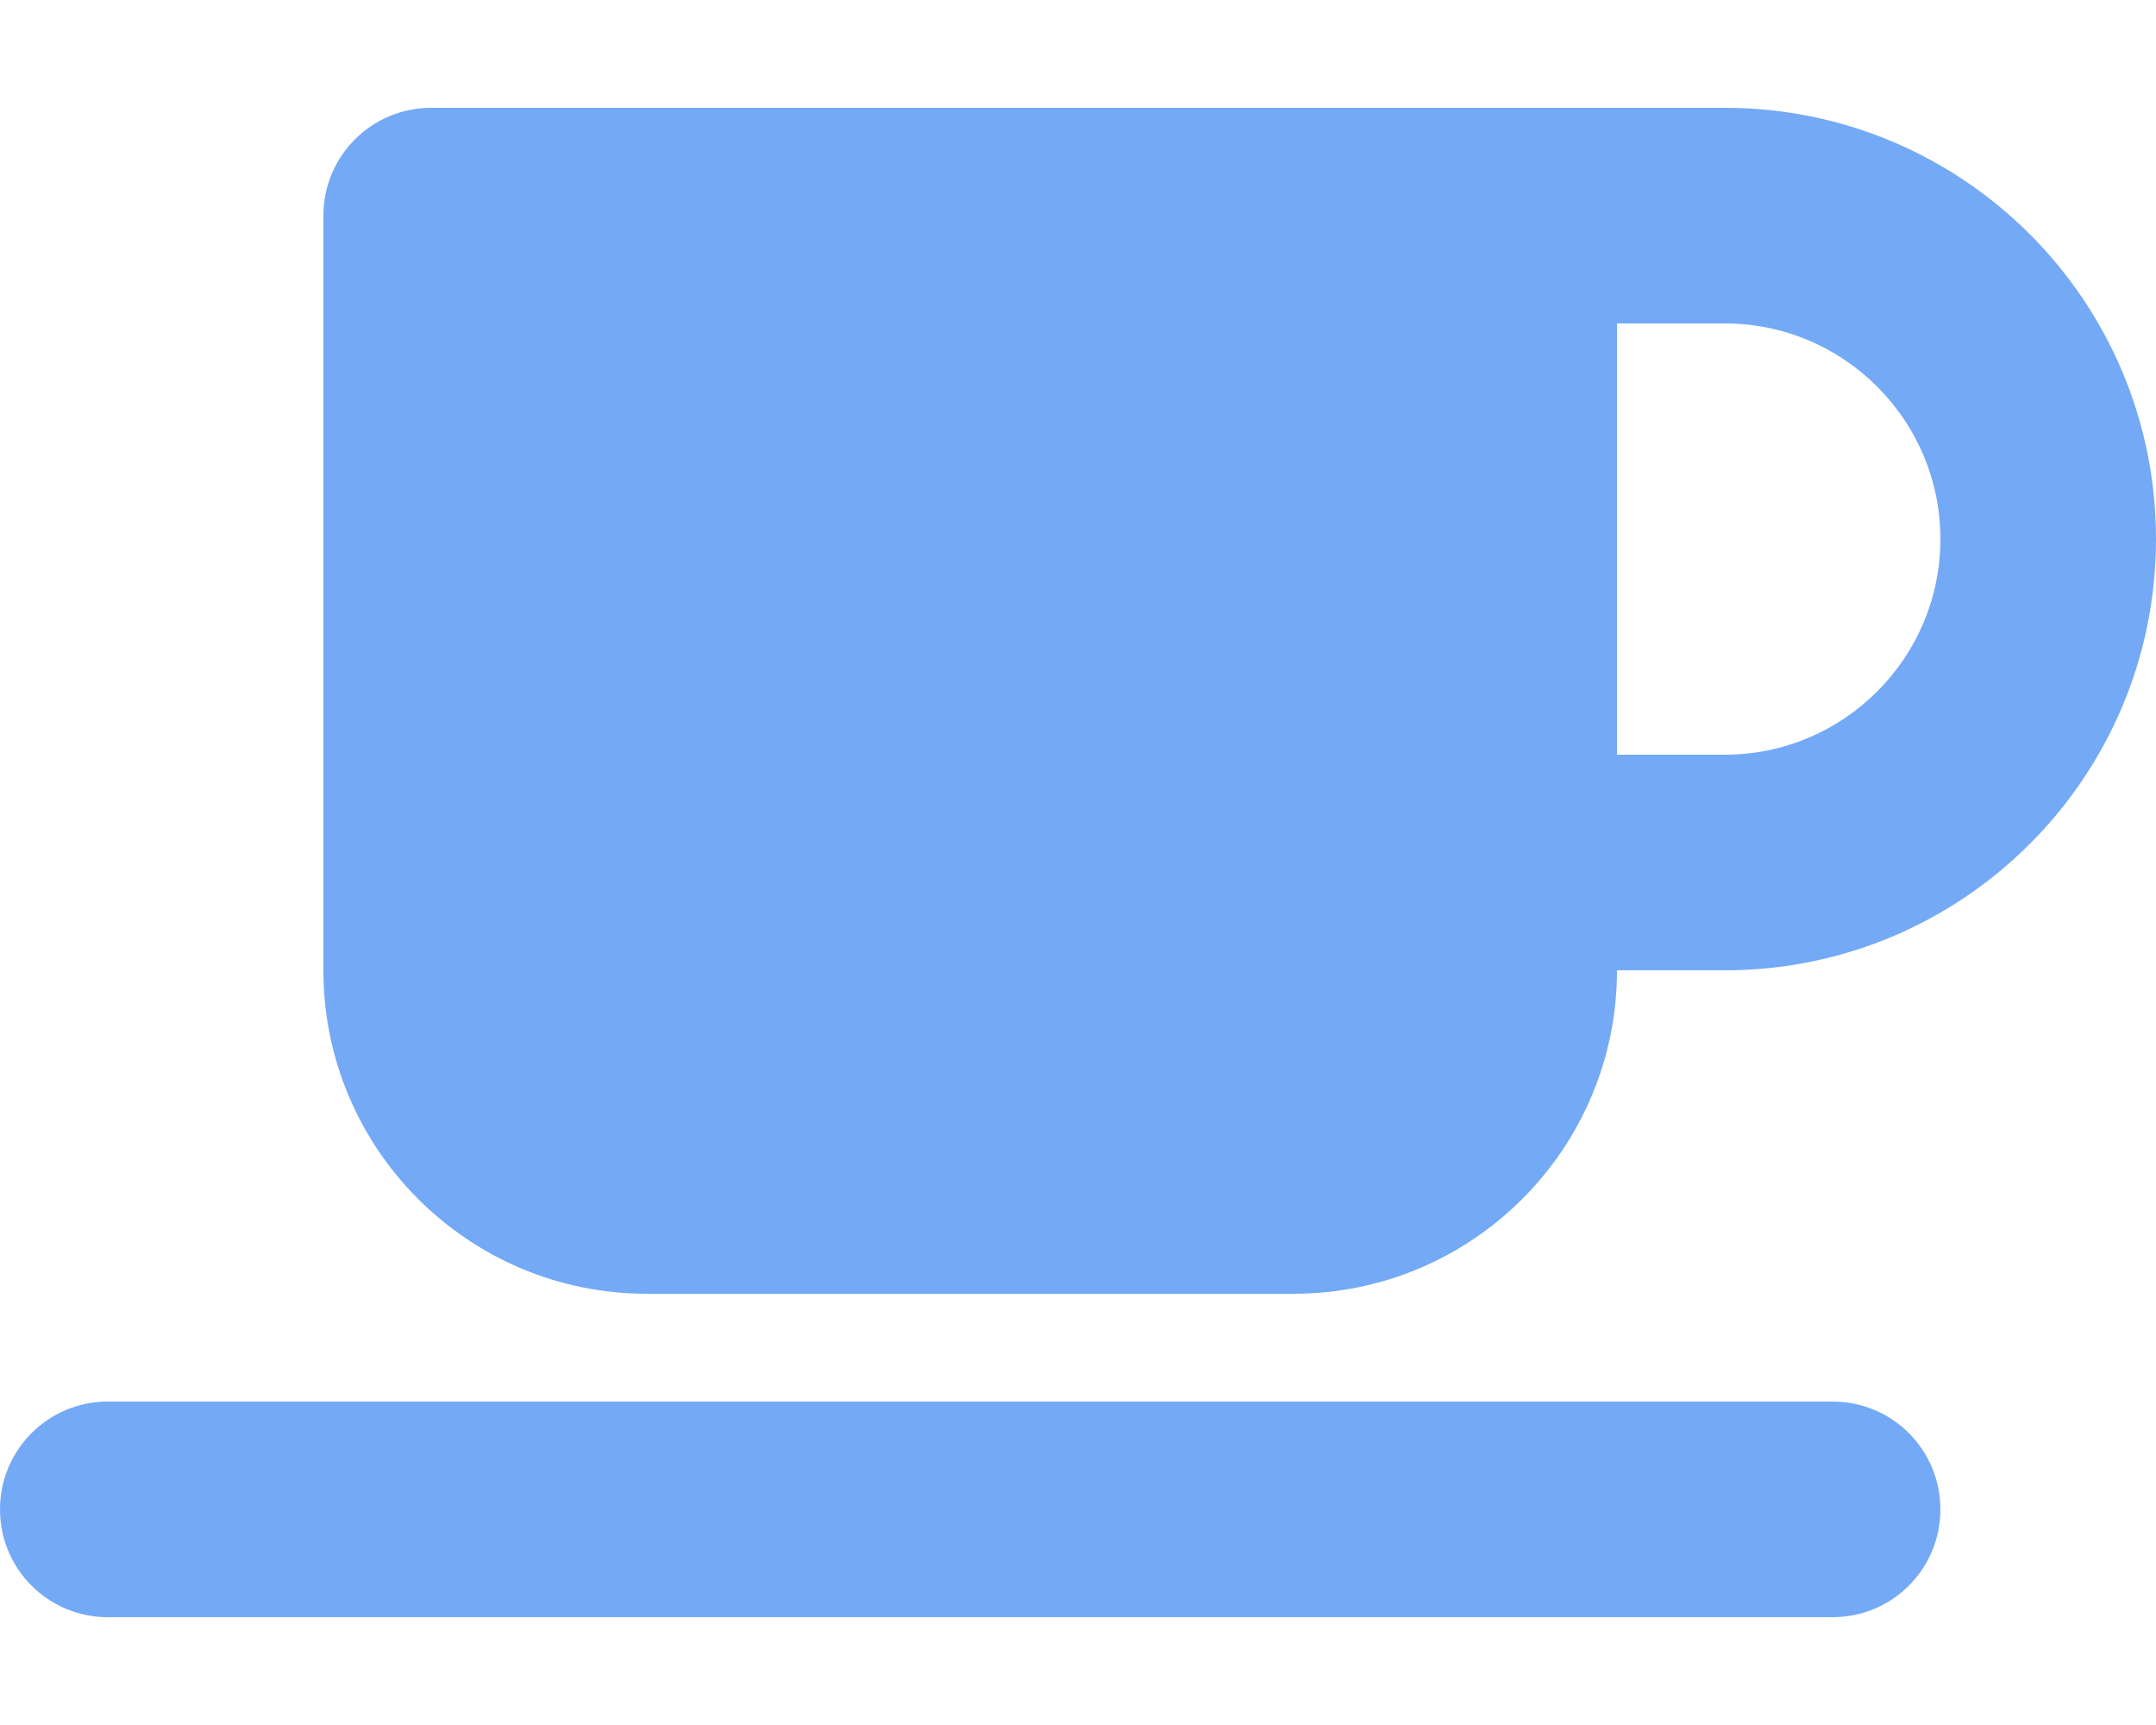
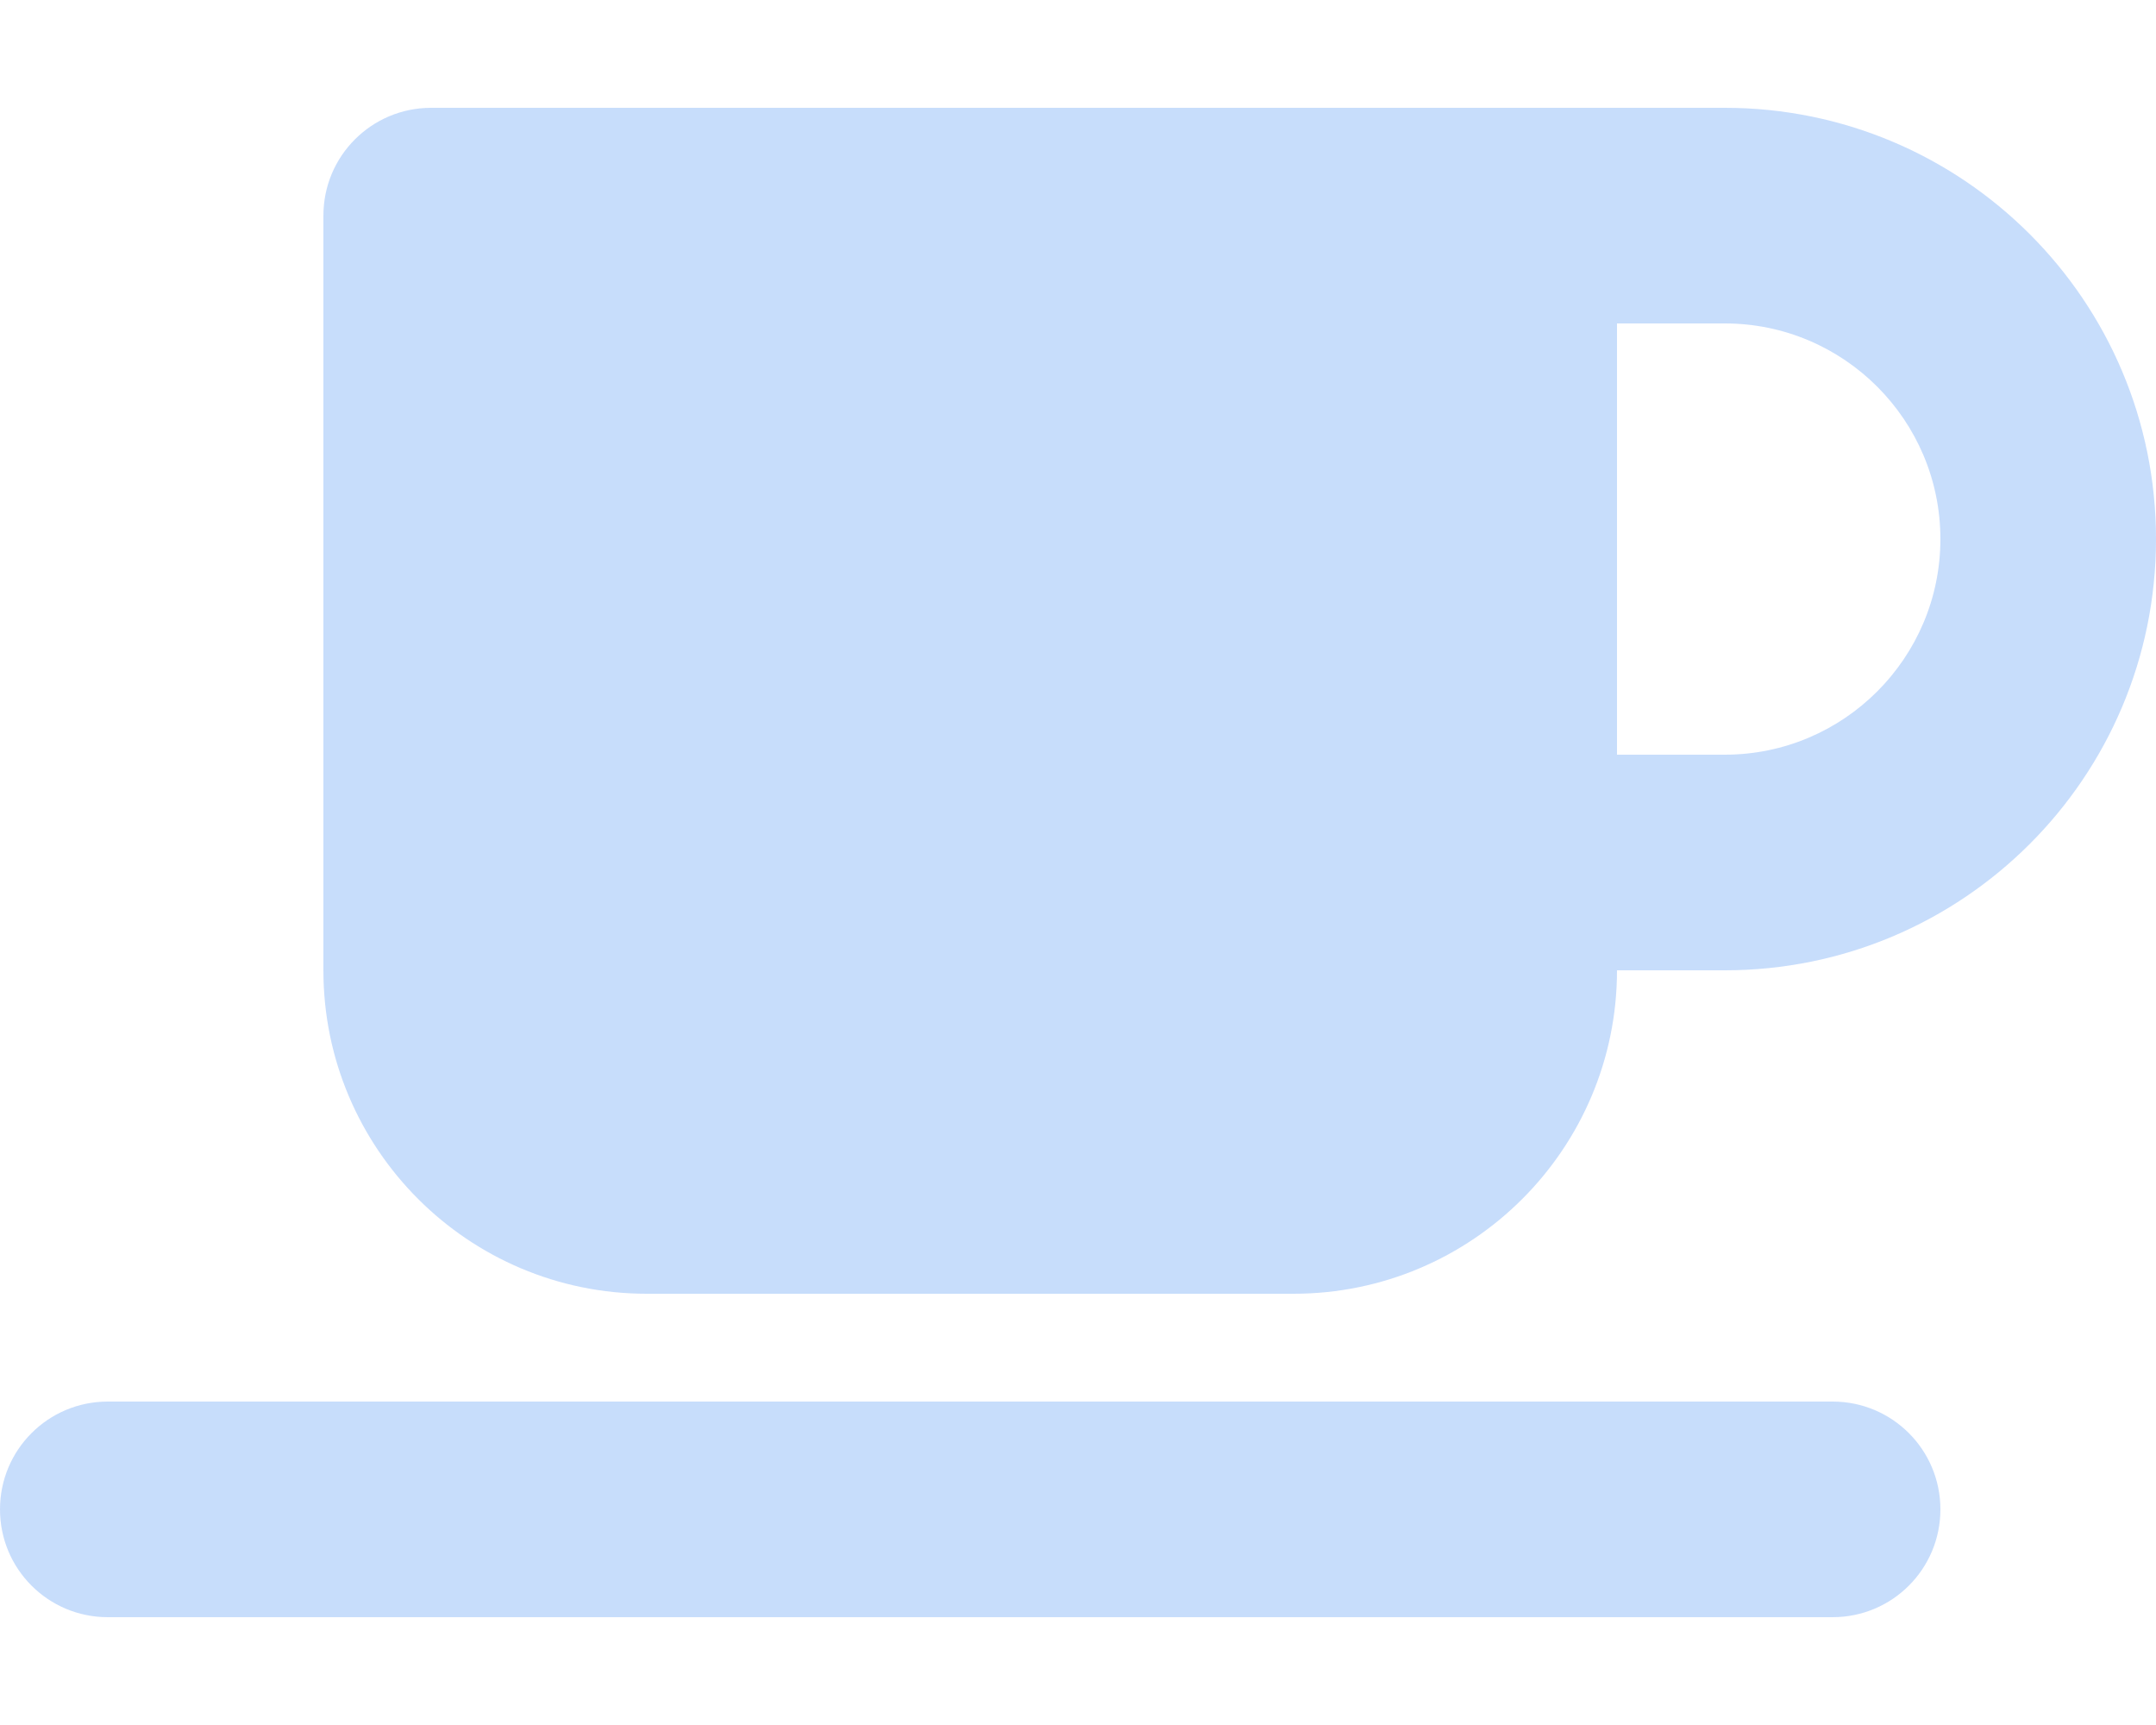
- <svg xmlns="http://www.w3.org/2000/svg" viewBox="0 0 640 512" fill="#74A9f6">
+ <svg xmlns="http://www.w3.org/2000/svg" viewBox="0 0 640 512" fill="#74A9f6" opacity="0.4">
  <path d="M96 64c0-17.7 14.3-32 32-32H448h64c70.7 0 128 57.3 128 128s-57.3 128-128 128H480c0 53-43 96-96 96H192c-53 0-96-43-96-96V64zM480 224h32c35.3 0 64-28.7 64-64s-28.7-64-64-64H480V224zM32 416H544c17.7 0 32 14.3 32 32s-14.3 32-32 32H32c-17.7 0-32-14.3-32-32s14.3-32 32-32z" />
</svg>
